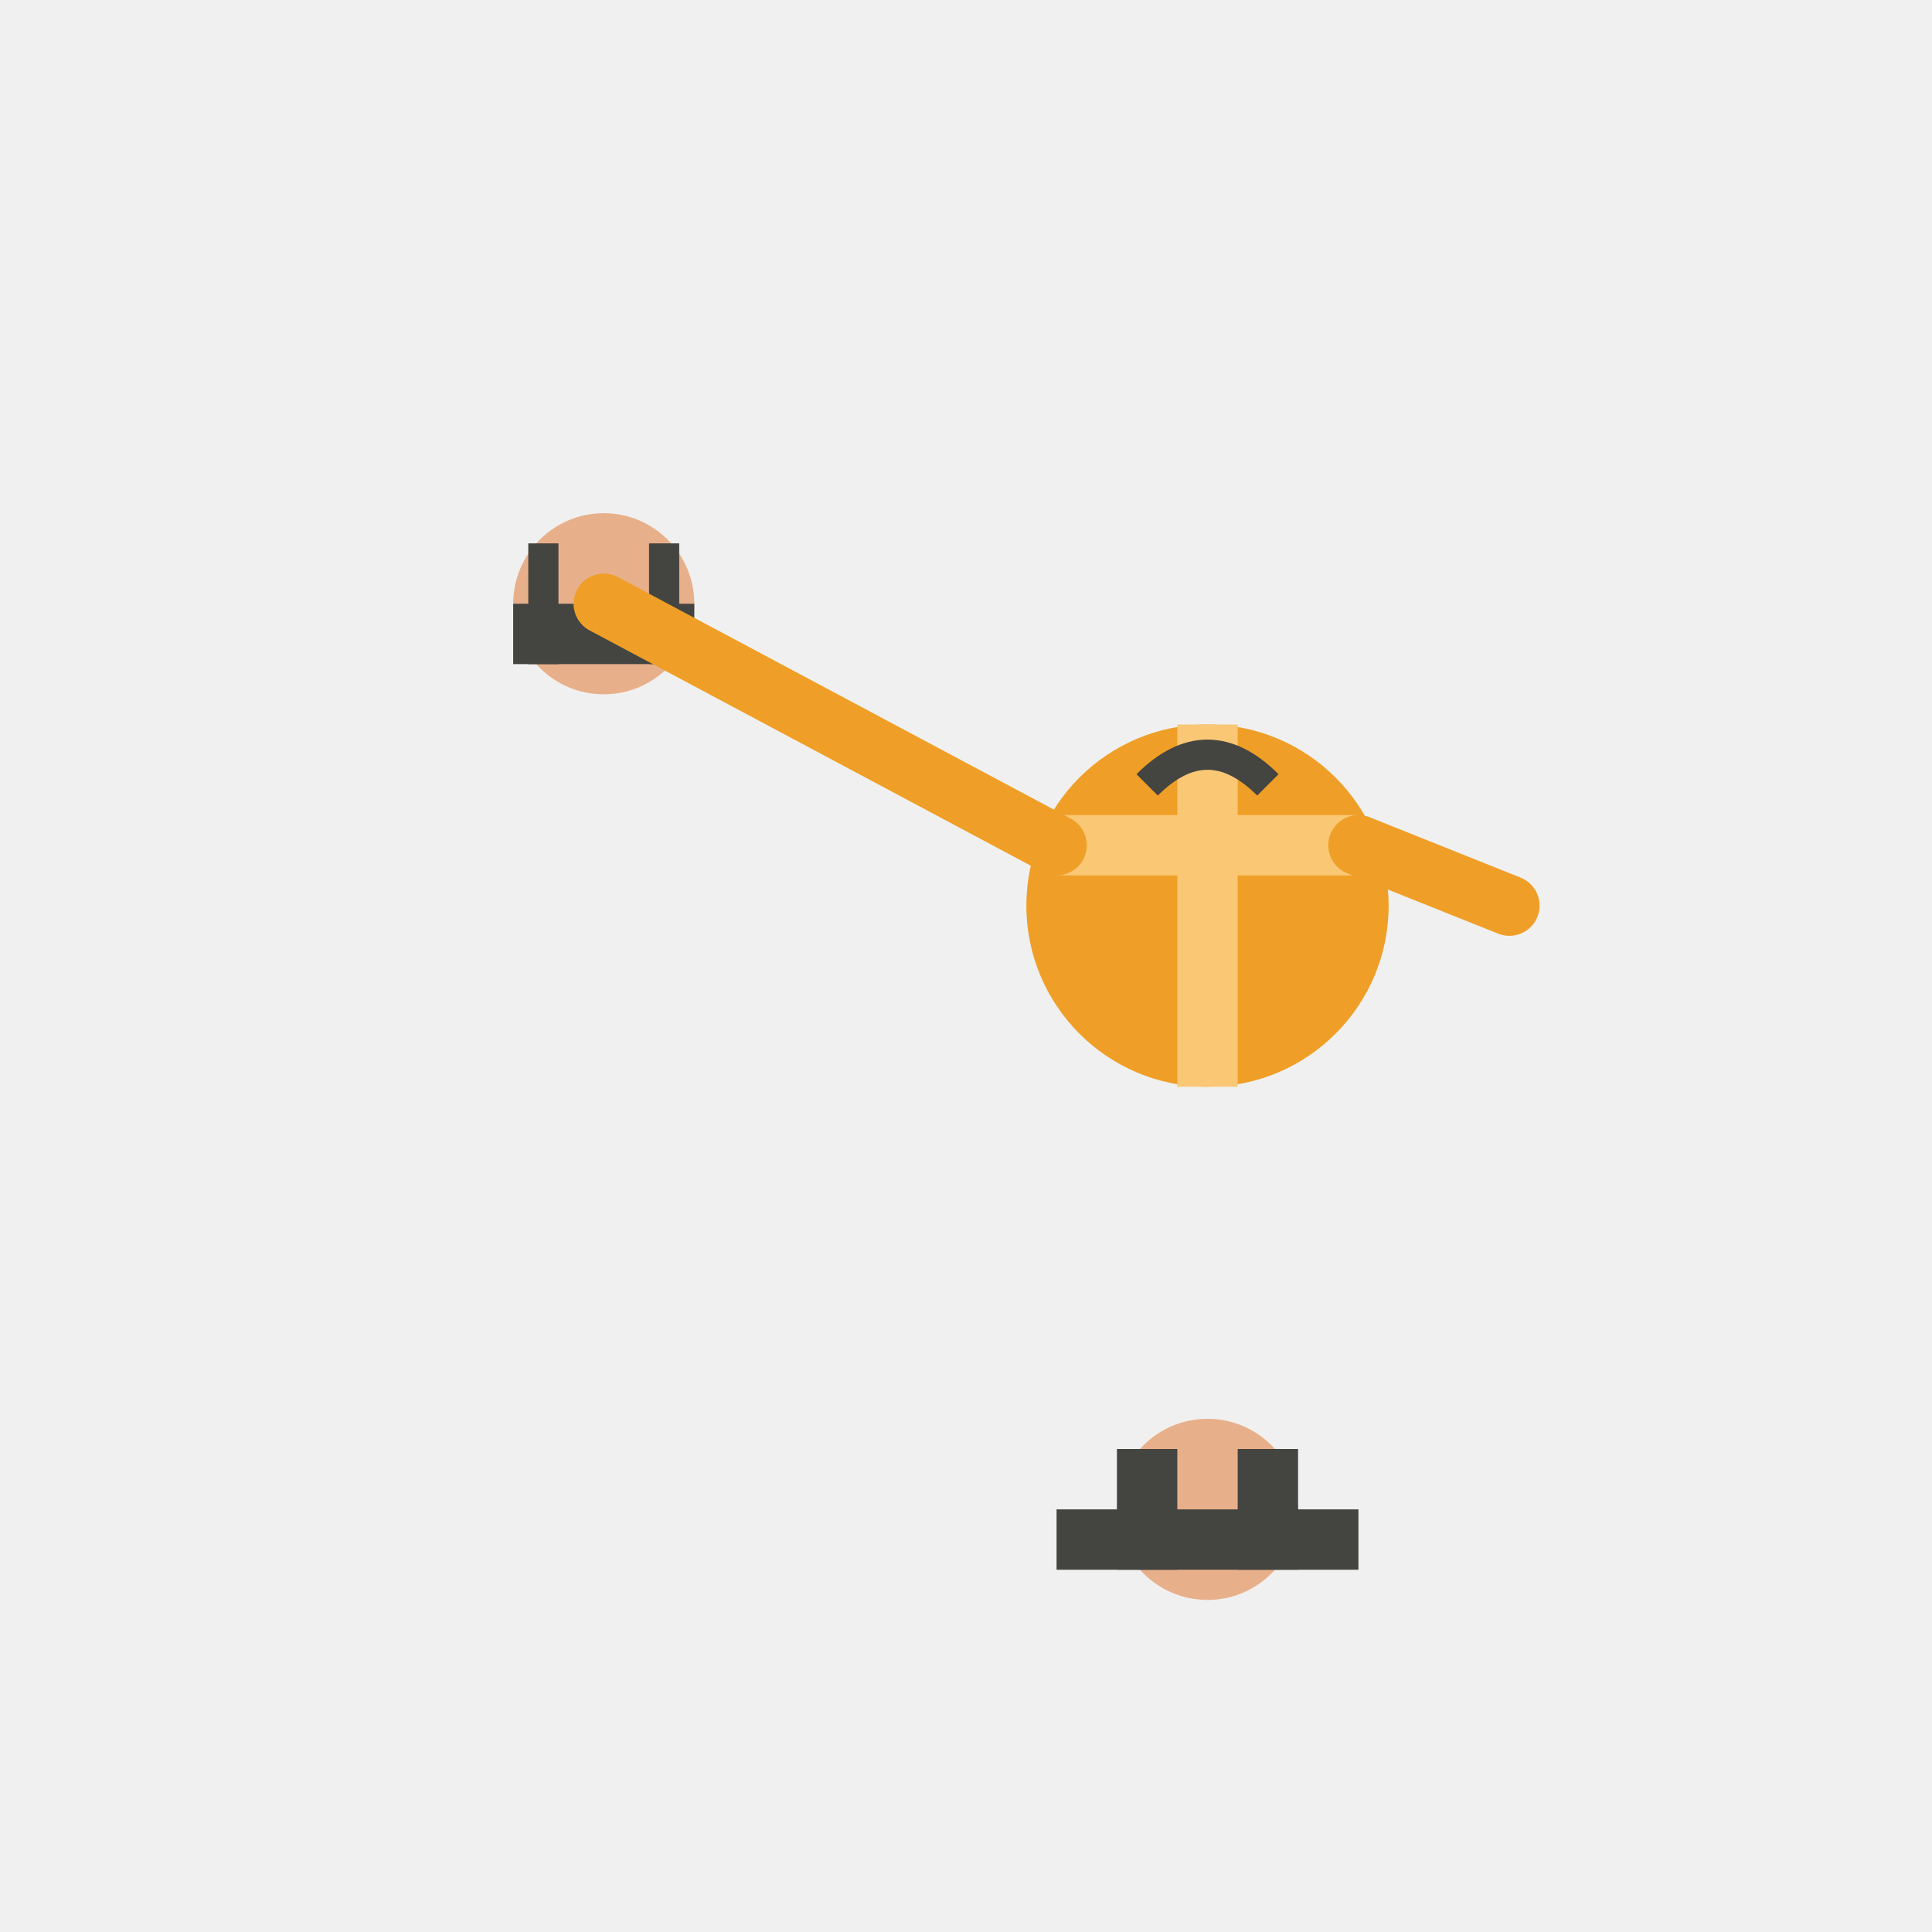
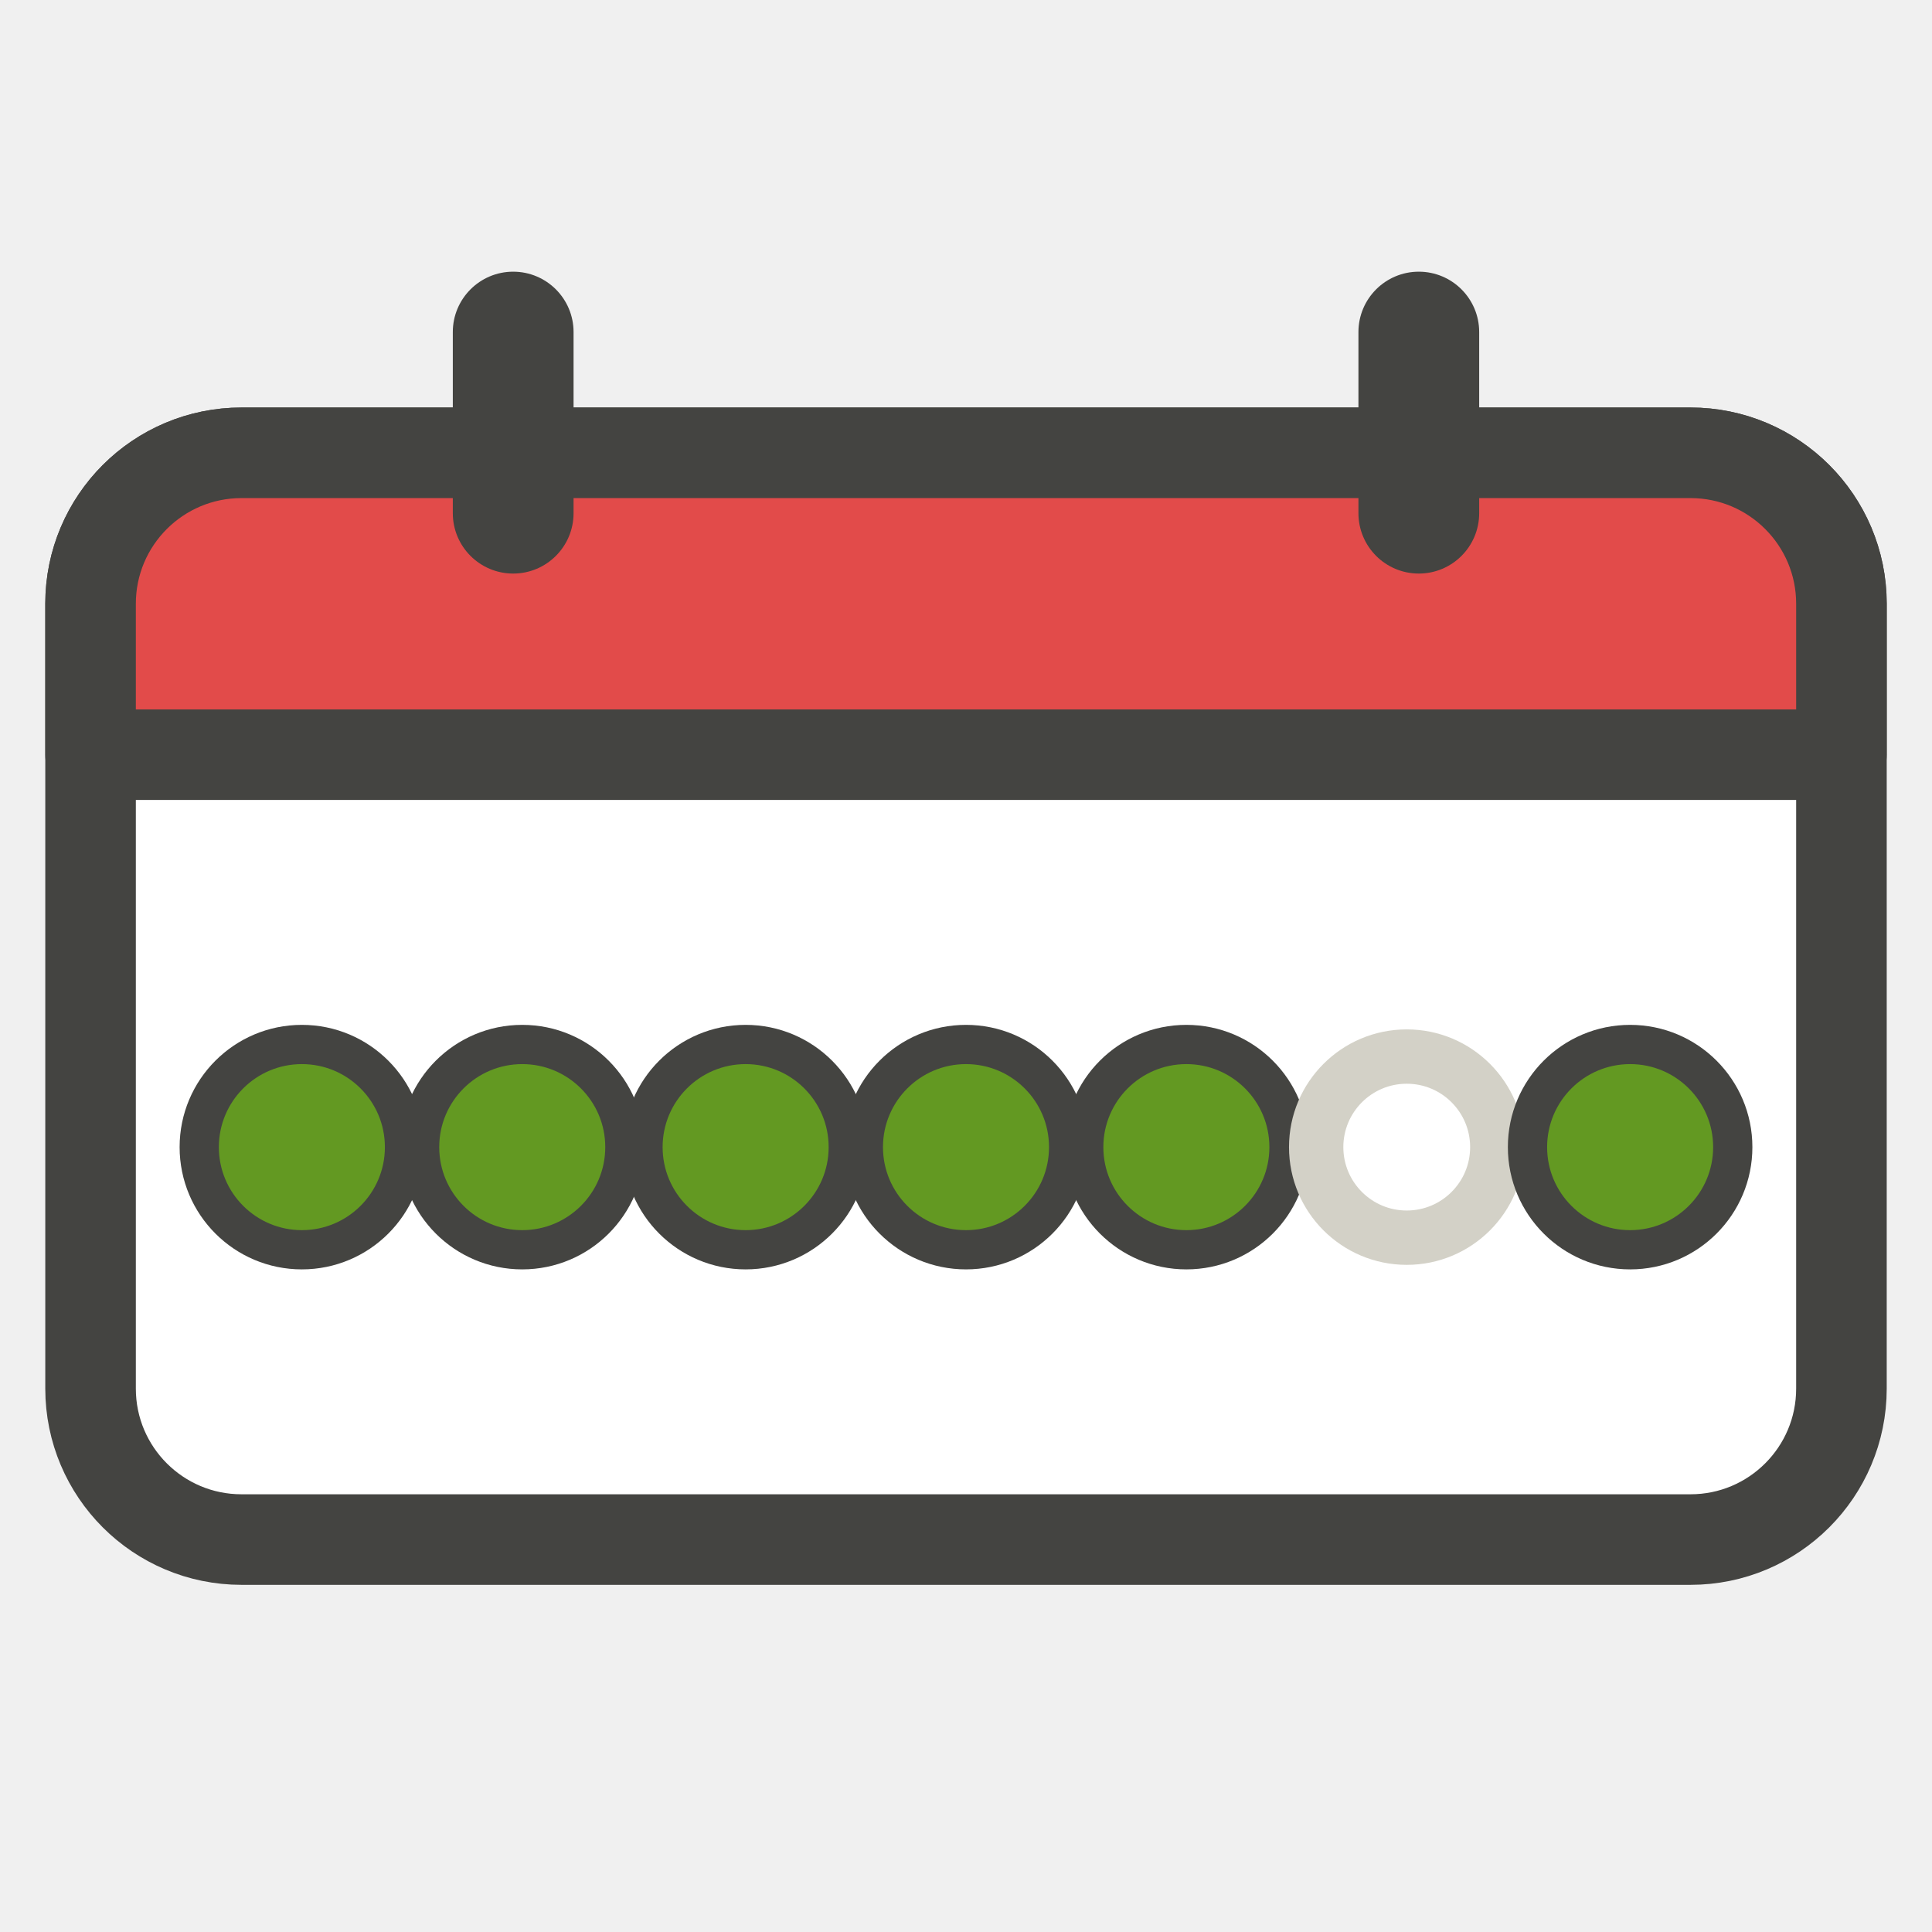
<svg xmlns="http://www.w3.org/2000/svg" viewBox="0 0 64 64">
-   <circle cx="20" cy="20" r="3" fill="#E8B08A" />
-   <path d="M18 18 L18 22" stroke="#444441" stroke-width="1" />
-   <path d="M22 18 L22 22" stroke="#444441" stroke-width="1" />
-   <path d="M17 21 L23 21" stroke="#444441" stroke-width="2" />
-   <circle cx="40" cy="30" r="6" fill="#EF9F27" />
-   <path d="M35 28 L45 28" stroke="#FAC775" stroke-width="2" />
-   <path d="M40 24 L40 36" stroke="#FAC775" stroke-width="2" />
-   <path d="M38 26 Q40 24 42 26" stroke="#444441" stroke-width="1" fill="none" />
-   <circle cx="40" cy="50" r="3" fill="#E8B08A" />
-   <path d="M38 48 L38 52" stroke="#444441" stroke-width="2" />
-   <path d="M42 48 L42 52" stroke="#444441" stroke-width="2" />
-   <path d="M35 51 L45 51" stroke="#444441" stroke-width="2" />
-   <path d="M20 20 L35 28" stroke="#EF9F27" stroke-width="2" stroke-linecap="round" fill="none" />
-   <path d="M45 28 L50 30" stroke="#EF9F27" stroke-width="2" stroke-linecap="round" fill="none" />
+   <rect x="3" y="15" width="58" height="36" rx="5" fill="#FFFFFF" stroke="#444441" stroke-width="3" />
+   <path d="M3 20a5 5 0 0 1 5-5h48a5 5 0 0 1 5 5v5H3z" fill="#E24B4A" stroke="#444441" stroke-width="3" stroke-linejoin="round" />
+   <rect x="15" y="9" width="4" height="10" rx="2" fill="#444441" />
+   <rect x="45" y="9" width="4" height="10" rx="2" fill="#444441" />
+   <circle cx="10" cy="38" r="3.4" fill="#639922" stroke="#444441" stroke-width="1.3" />
+   <circle cx="17.3" cy="38" r="3.4" fill="#639922" stroke="#444441" stroke-width="1.3" />
+   <circle cx="24.7" cy="38" r="3.4" fill="#639922" stroke="#444441" stroke-width="1.3" />
+   <circle cx="32" cy="38" r="3.4" fill="#639922" stroke="#444441" stroke-width="1.3" />
+   <circle cx="39.3" cy="38" r="3.4" fill="#639922" stroke="#444441" stroke-width="1.3" />
+   <circle cx="46.6" cy="38" r="3" fill="#FFFFFF" stroke="#D3D1C7" stroke-width="1.8" />
+   <circle cx="54" cy="38" r="3.4" fill="#639922" stroke="#444441" stroke-width="1.3" />
</svg>
